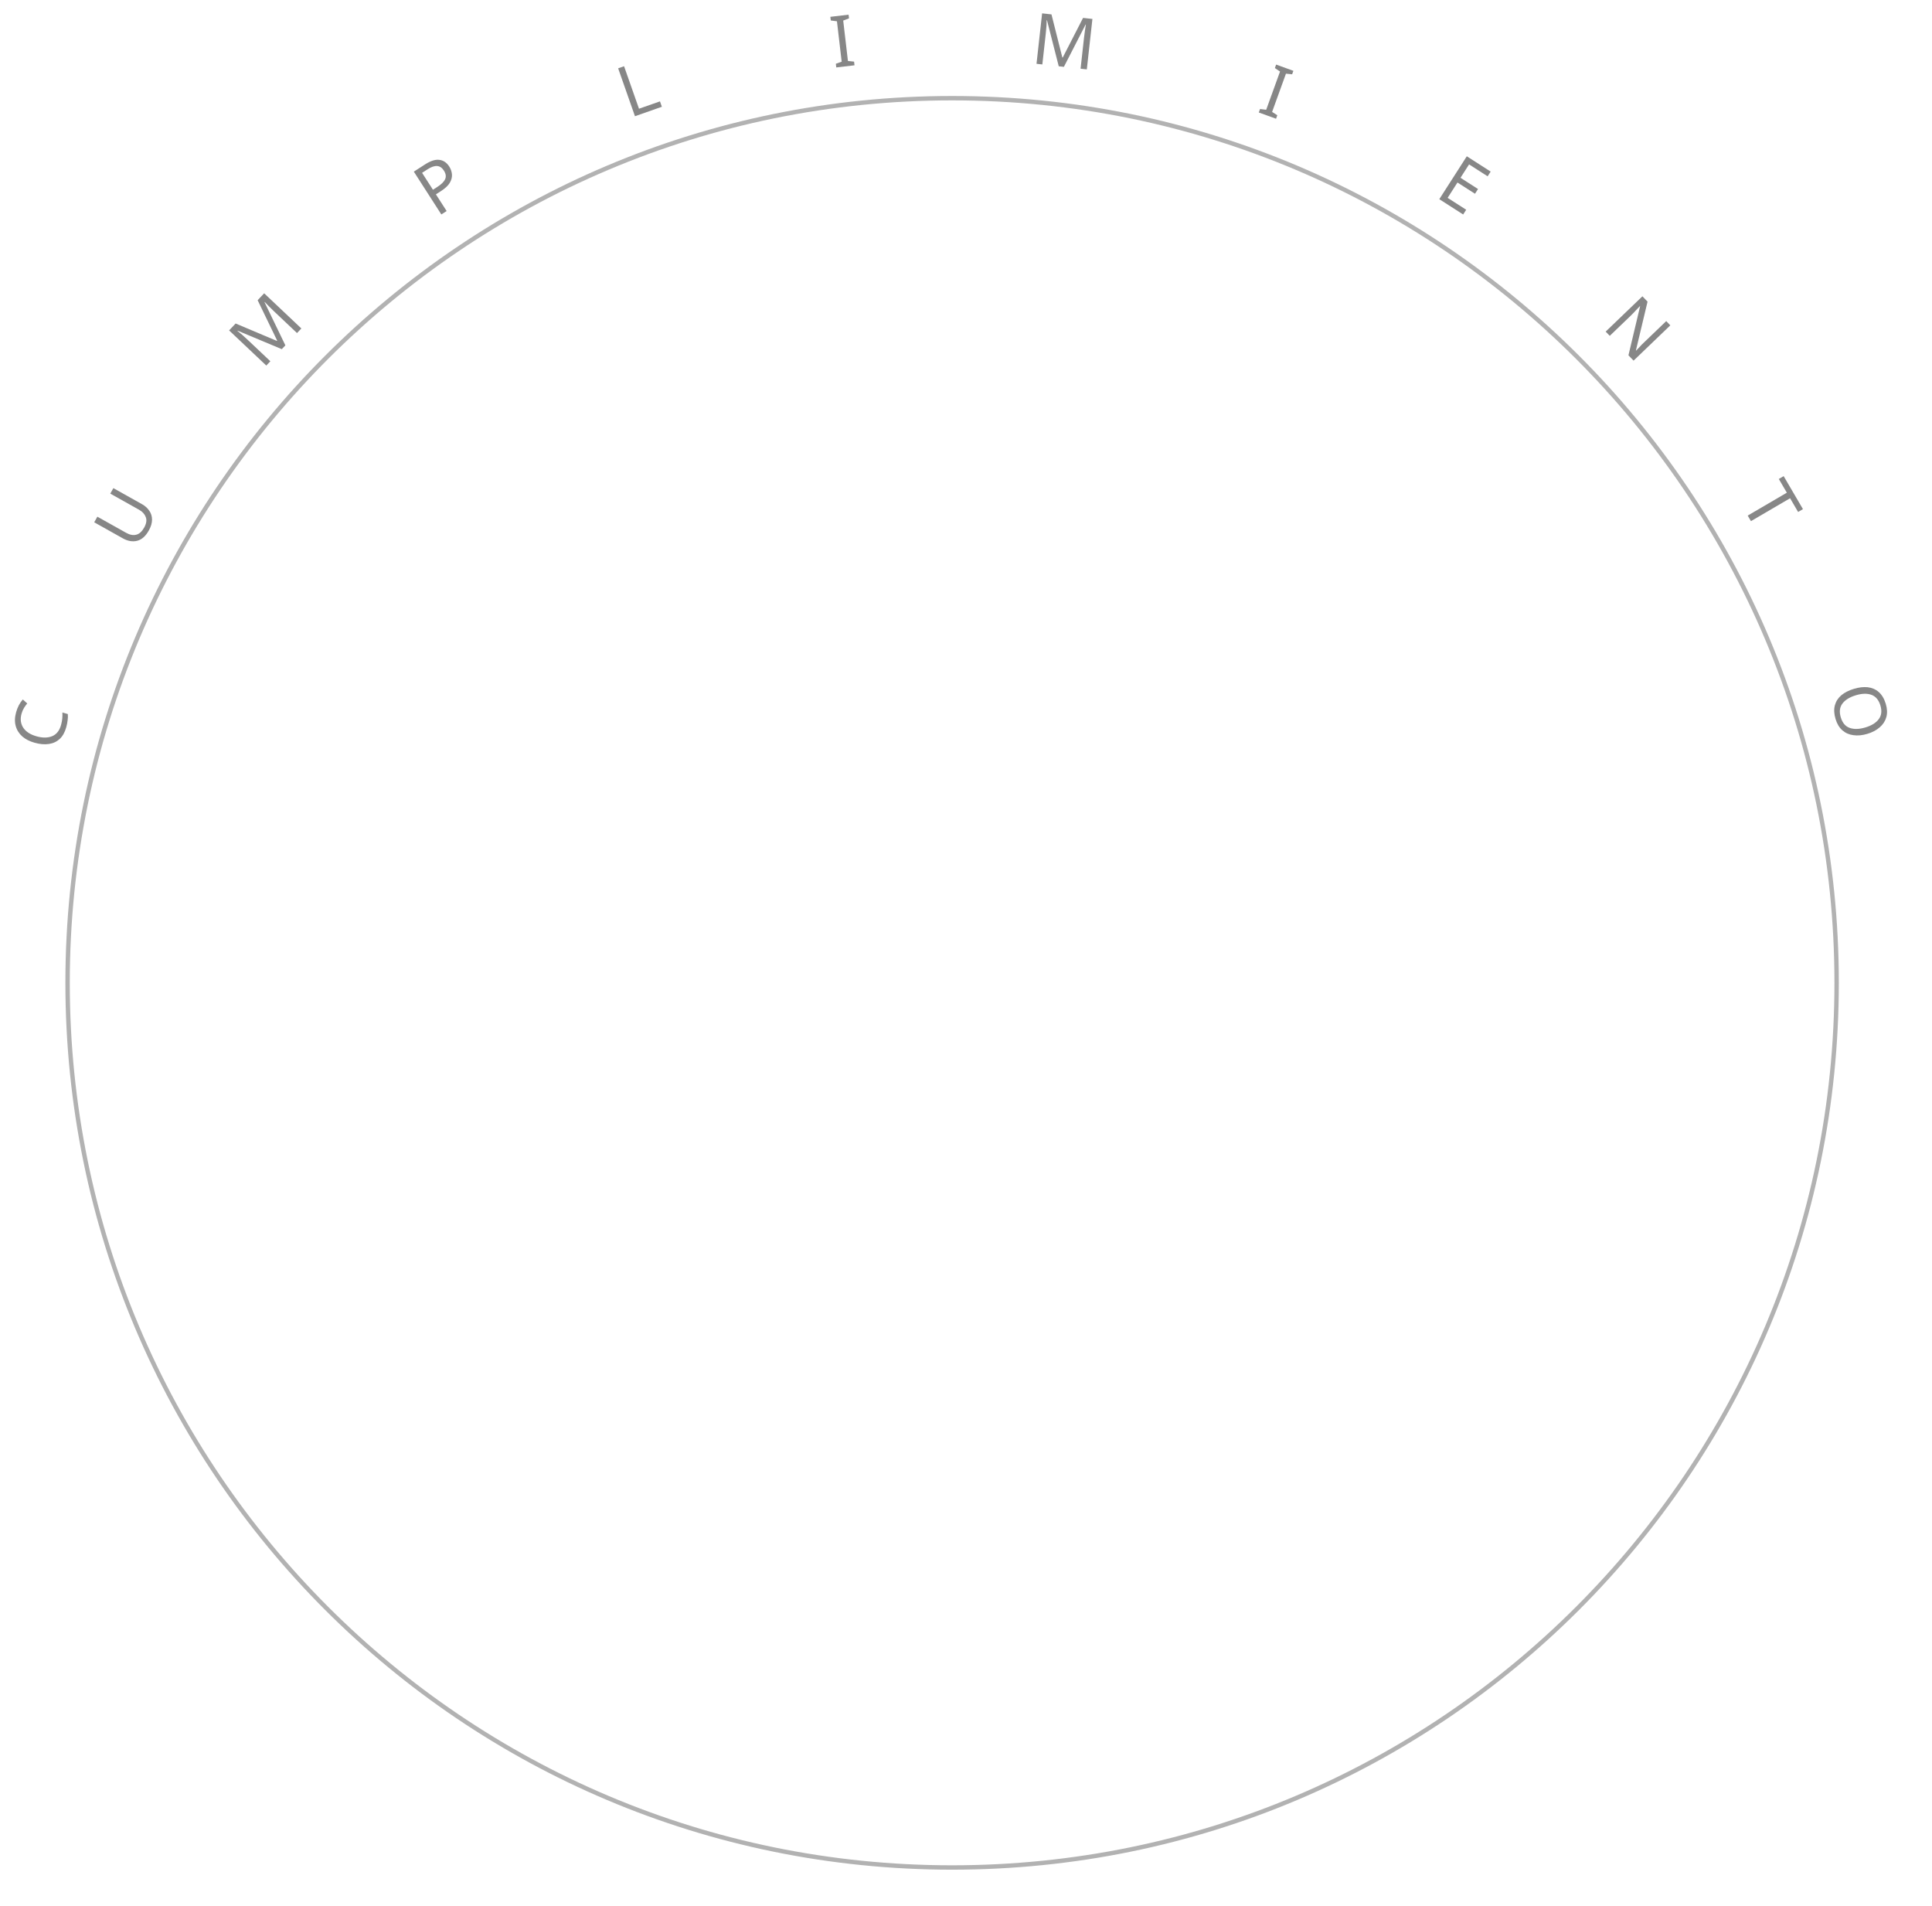
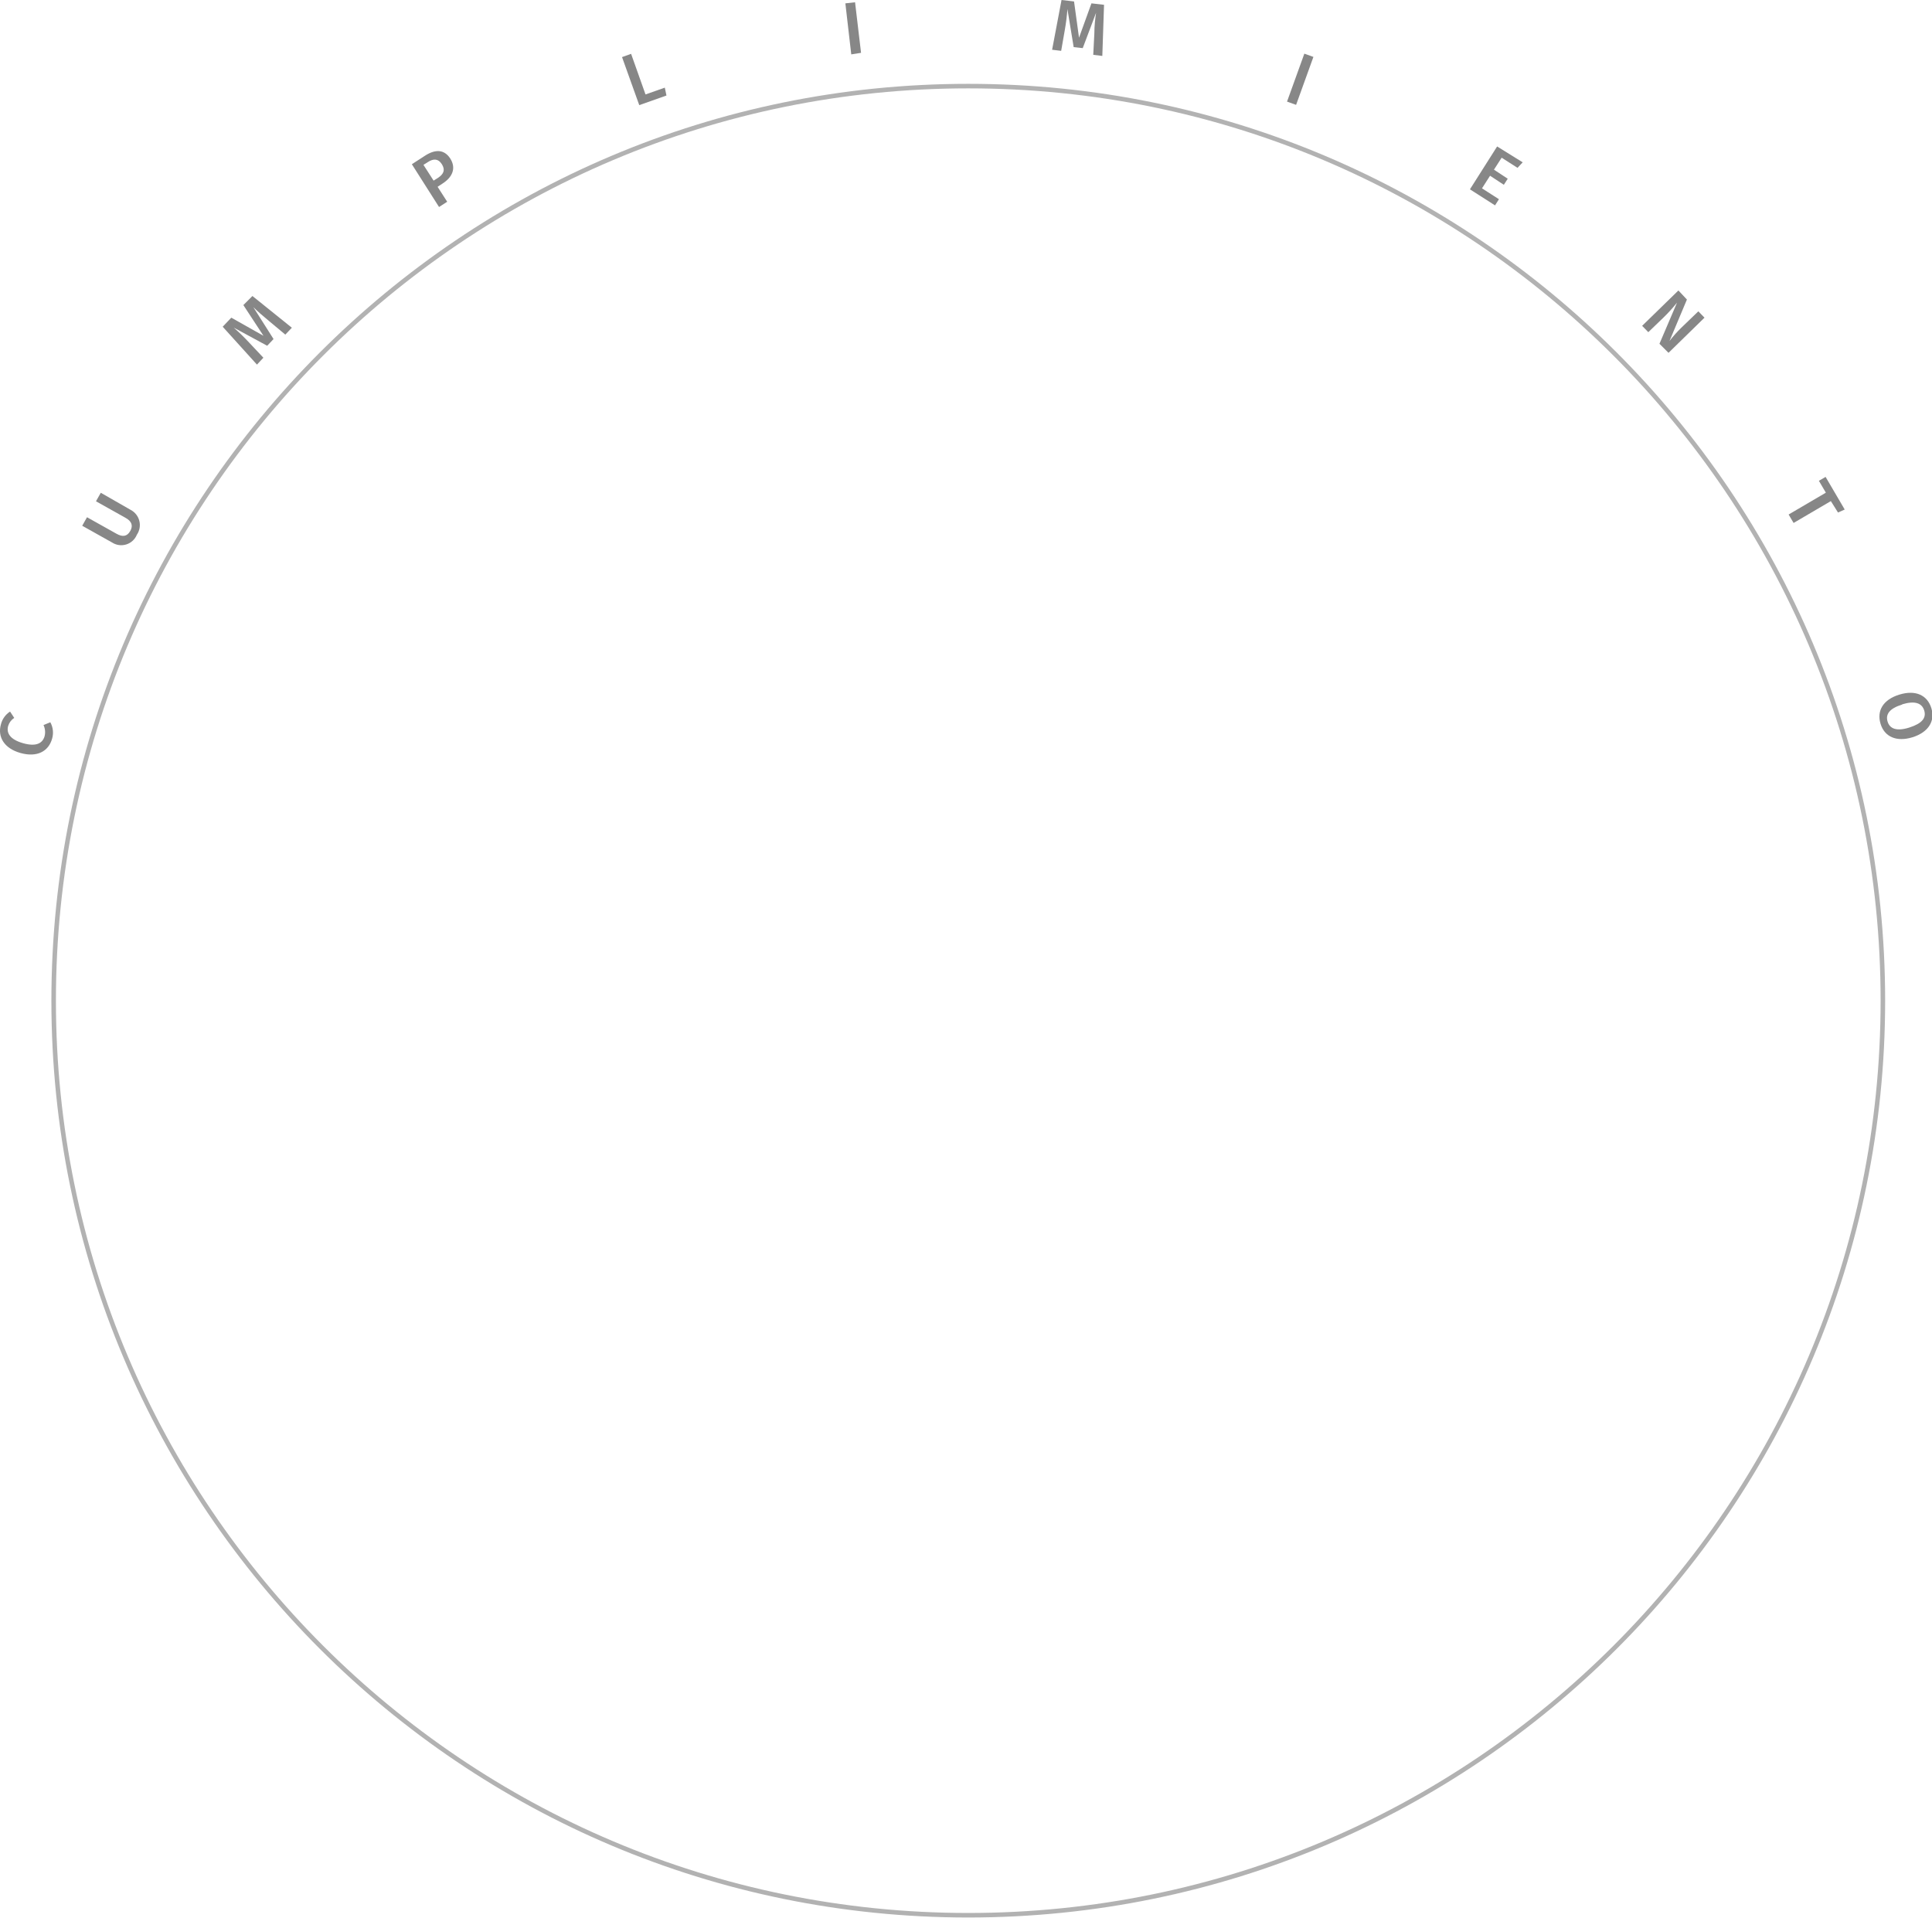
- <svg xmlns="http://www.w3.org/2000/svg" viewBox="0 0 220.41 217.34">
+ <svg xmlns="http://www.w3.org/2000/svg" viewBox="0 0 213.16 211.57">
  <defs>
-     <style>.cls-1{fill:none;stroke:#b2b2b2;stroke-miterlimit:10;stroke-width:0.5px;}.cls-2{font-size:8.14px;fill:#878787;font-family:FiraSans-Medium, Fira Sans;}</style>
+     <style>.cls-1{fill:none;stroke:#b2b2b2;stroke-miterlimit:10;stroke-width:0.5px;}.cls-2{fill:#878787;}</style>
  </defs>
  <g id="Layer_2" data-name="Layer 2">
    <g id="Capa_1" data-name="Capa 1">
-       <circle class="cls-1" cx="108.62" cy="112.11" r="100.91" />
-       <text class="cls-2" transform="translate(6.63 85.99) rotate(-74.41)">C</text>
-       <text class="cls-2" transform="translate(15.46 63.06) rotate(-60.73)">U</text>
-       <text class="cls-2" transform="matrix(0.69, -0.73, 0.73, 0.69, 29.83, 42.28)">M</text>
-       <text class="cls-2" transform="matrix(0.84, -0.54, 0.54, 0.84, 49.68, 24.89)">P</text>
-       <text class="cls-2" transform="matrix(0.94, -0.33, 0.33, 0.94, 71.69, 13.52)">L</text>
-       <text class="cls-2" transform="translate(95.08 7.73) rotate(-6.67)">I</text>
-       <text class="cls-2" transform="matrix(0.99, 0.11, -0.11, 0.99, 117.46, 7.19)">M</text>
-       <text class="cls-2" transform="translate(143.3 12.72) rotate(19.89)">I</text>
-       <text class="cls-2" transform="translate(163.53 22.29) rotate(32.66)">E</text>
-       <text class="cls-2" transform="translate(182.63 37.25) rotate(46.15)">N</text>
-       <text class="cls-2" transform="translate(198.43 57.18) rotate(59.67)">T</text>
-       <text class="cls-2" transform="translate(208.56 78.94) rotate(73.19)">O</text>
+       <circle class="cls-1" cx="106.83" cy="110.41" r="100.91" />
+       <path class="cls-2" d="M1.11,78.51l.46.7a1.62,1.62,0,0,0-.67.89c-.21.75.17,1.48,1.64,1.9s2.16,0,2.38-.77A1.82,1.82,0,0,0,4.8,80l.75-.31a2.36,2.36,0,0,1,.2,1.81c-.39,1.4-1.66,2.1-3.5,1.58S-.28,81.26.1,79.93A2.36,2.36,0,0,1,1.11,78.51Z" />
+       <path class="cls-2" d="M14.42,56.26A1.89,1.89,0,0,1,15.1,59a1.86,1.86,0,0,1-2.73.86l-3.3-1.85.53-.94,3.25,1.82c.69.39,1.18.3,1.52-.3s.16-1.08-.53-1.46l-3.25-1.82.53-.94Z" />
+       <path class="cls-2" d="M32.2,36.16l-.72.76-1.81-1.51c-.64-.53-1.3-1.1-1.72-1.52l2.23,3.52-.7.74-3.69-2a22.7,22.7,0,0,1,1.68,1.63l1.59,1.69-.71.76-3.78-4.18.95-1,3.55,2-2.22-3.39,1-1Z" />
+       <path class="cls-2" d="M49.67,17.48c.7,1.09.23,2.08-.84,2.77l-.55.36,1.06,1.65-.9.58-3-4.72,1.39-.9C48,16.44,49,16.46,49.67,17.48Zm-.94.61c-.38-.59-.9-.61-1.52-.21l-.49.31,1.12,1.74.49-.31C48.93,19.22,49.17,18.77,48.73,18.08Z" />
+       <path class="cls-2" d="M71.22,10.42l2.13-.75.18.87-3,1.06L68.63,6.3l1-.36Z" />
+       <path class="cls-2" d="M95,5.83,93.92,6,93.27.37,94.34.25Z" />
+       <path class="cls-2" d="M121.62,6.17l-1-.12.12-2.35c0-.83.1-1.7.19-2.29l-1.47,3.9-1-.11L117.77,1a22.54,22.54,0,0,1-.29,2.32l-.4,2.29-1-.12L117.12,0l1.38.16.55,4L120.42.37l1.39.16Z" />
+       <path class="cls-2" d="M143,11.57l-1-.36,1.91-5.29,1,.36Z" />
+       <path class="cls-2" d="M167.43,18.52l-1.75-1.12-.85,1.32,1.52,1-.43.67-1.52-1-.89,1.39,1.87,1.2-.43.68-2.77-1.77,3-4.73L168,17.91Z" />
+       <path class="cls-2" d="M184.09,38.93l-1-1,1.94-4.54a17.9,17.9,0,0,1-1.52,1.67l-1.65,1.59-.68-.7,4-3.9.94,1-1.92,4.57a14,14,0,0,1,1.28-1.44l1.9-1.83.68.7Z" />
+       <path class="cls-2" d="M202.79,56.55,202,55.29l-4.11,2.41-.55-.93,4.11-2.41-.77-1.31.74-.43,2.11,3.6Z" />
+       <path class="cls-2" d="M211,81.35c-1.77.54-3.09-.06-3.52-1.5s.29-2.66,2.08-3.21,3.09.06,3.53,1.5S212.75,80.8,211,81.35Zm-1.11-3.62c-1.45.44-1.87,1.1-1.63,1.89s1,1.1,2.41.65,1.88-1.07,1.63-1.88S211.29,77.28,209.84,77.72Z" />
    </g>
  </g>
</svg>
